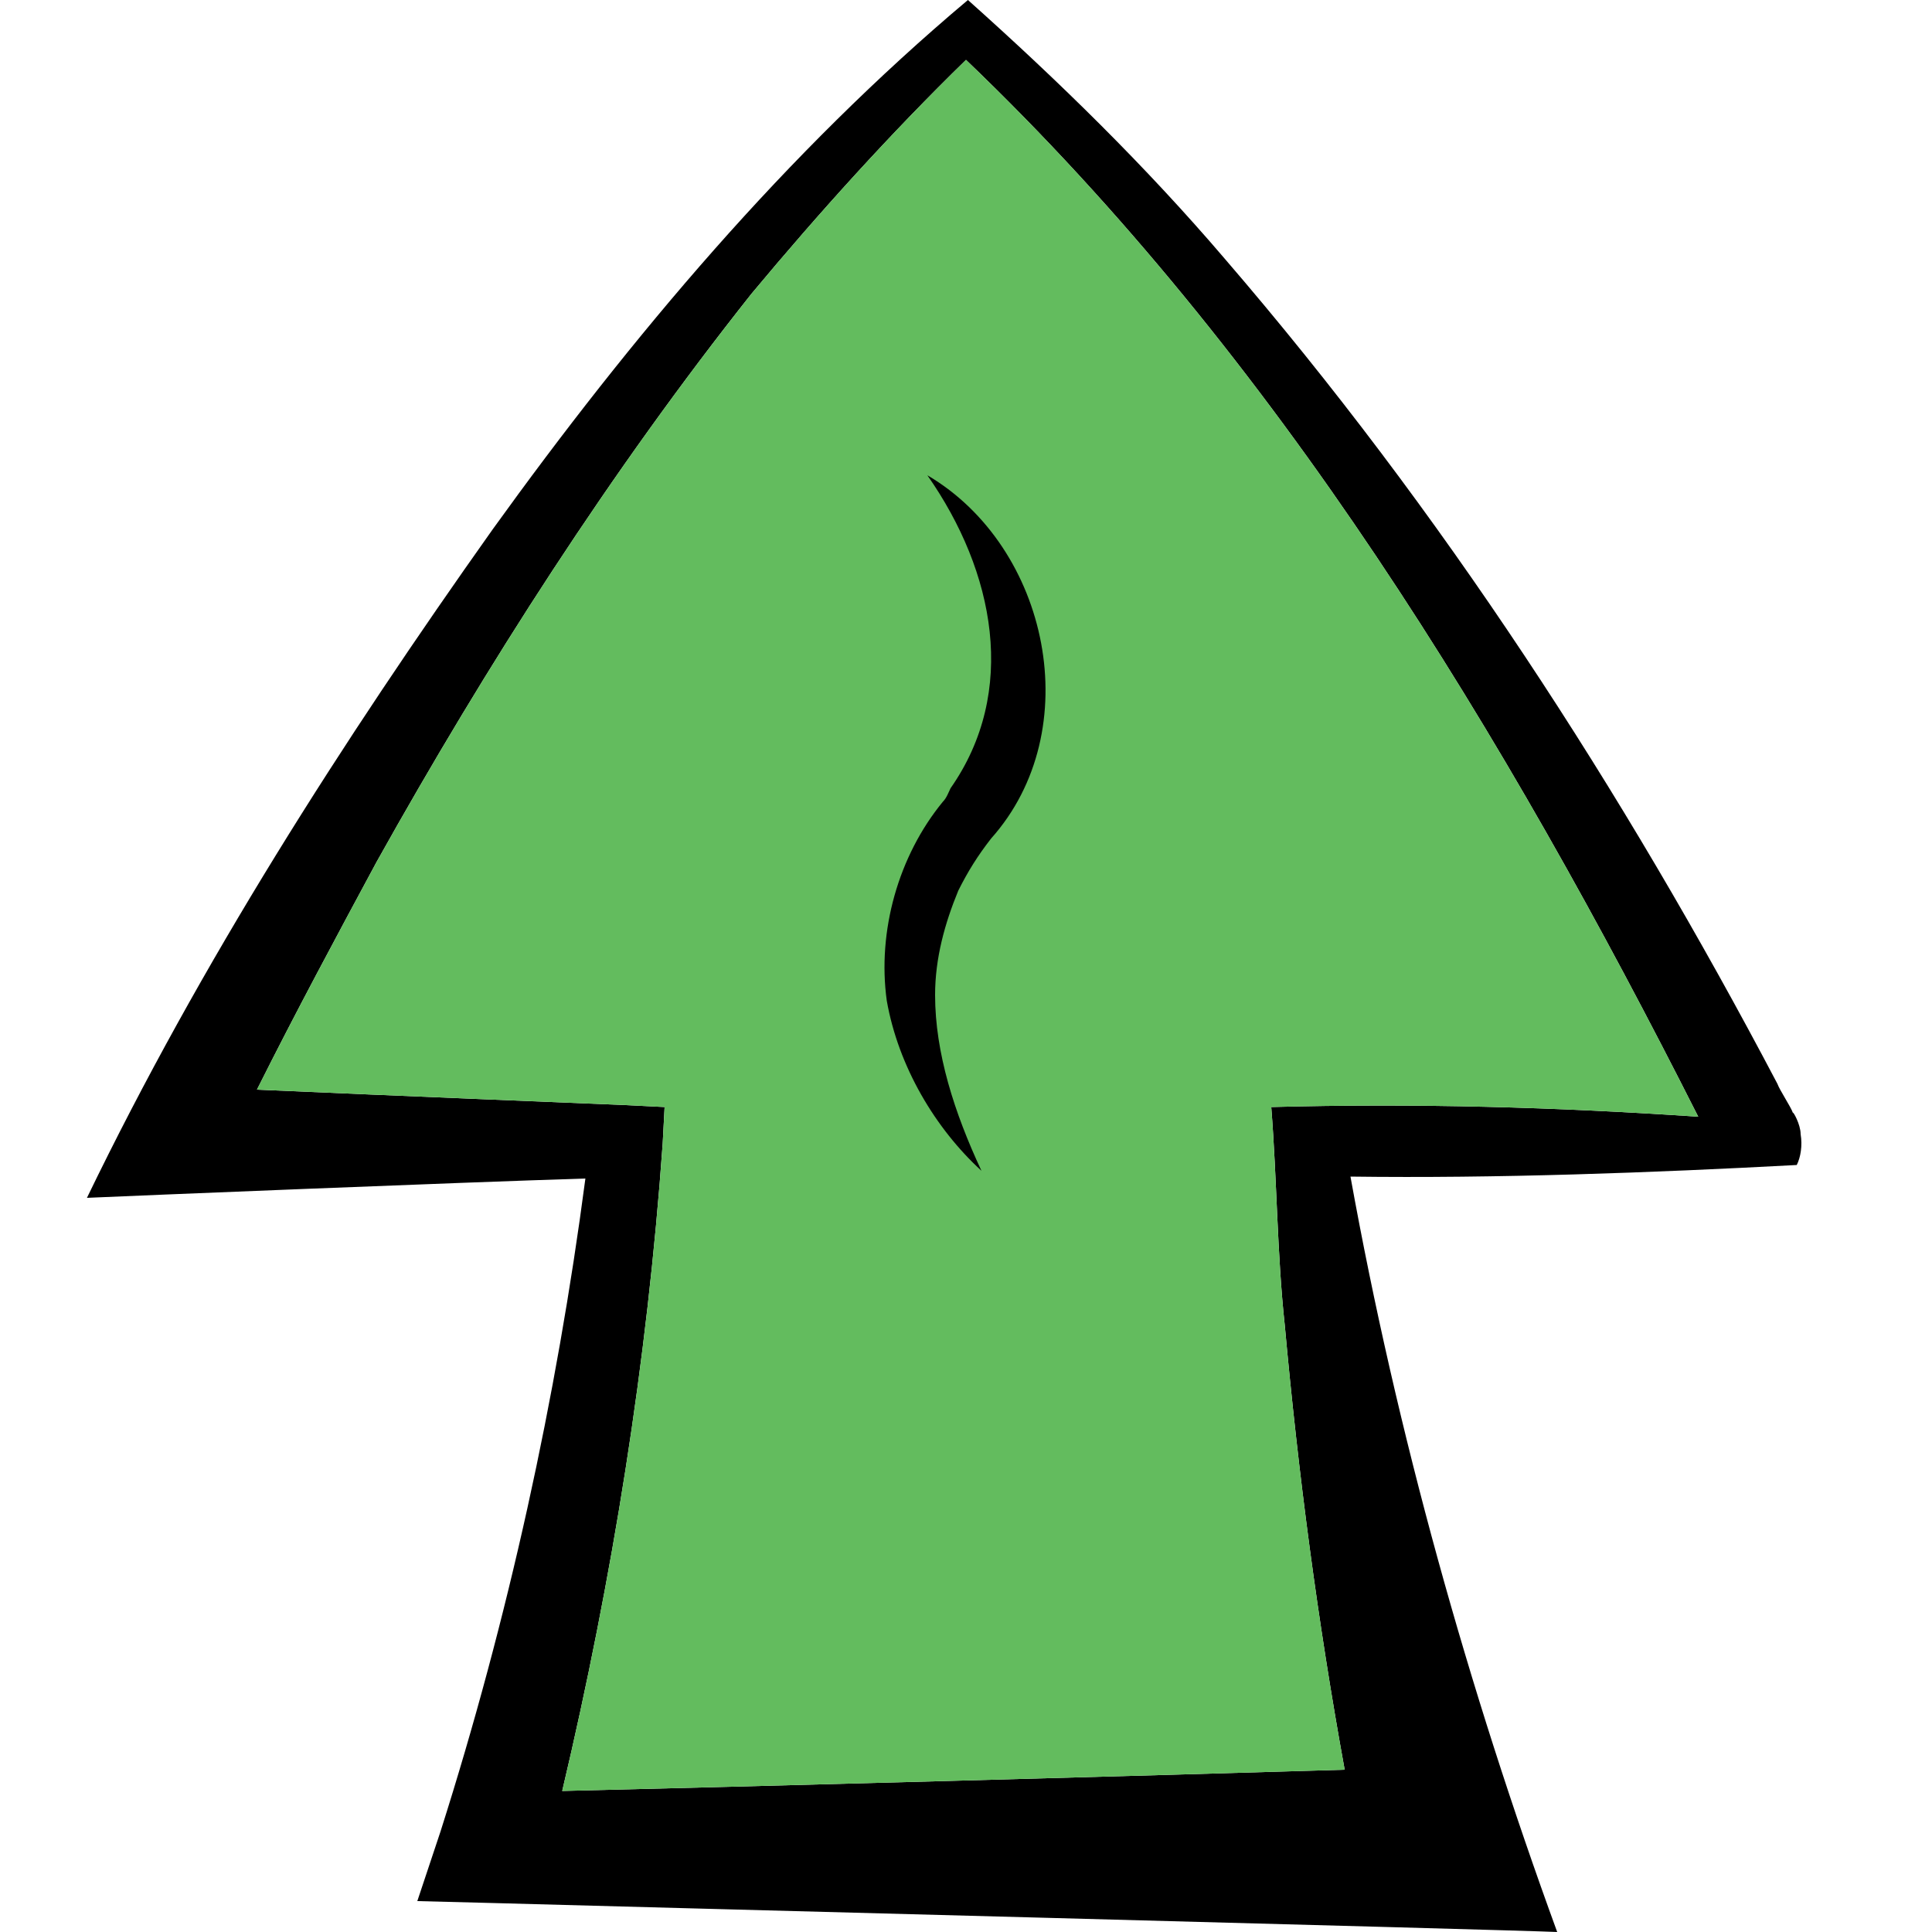
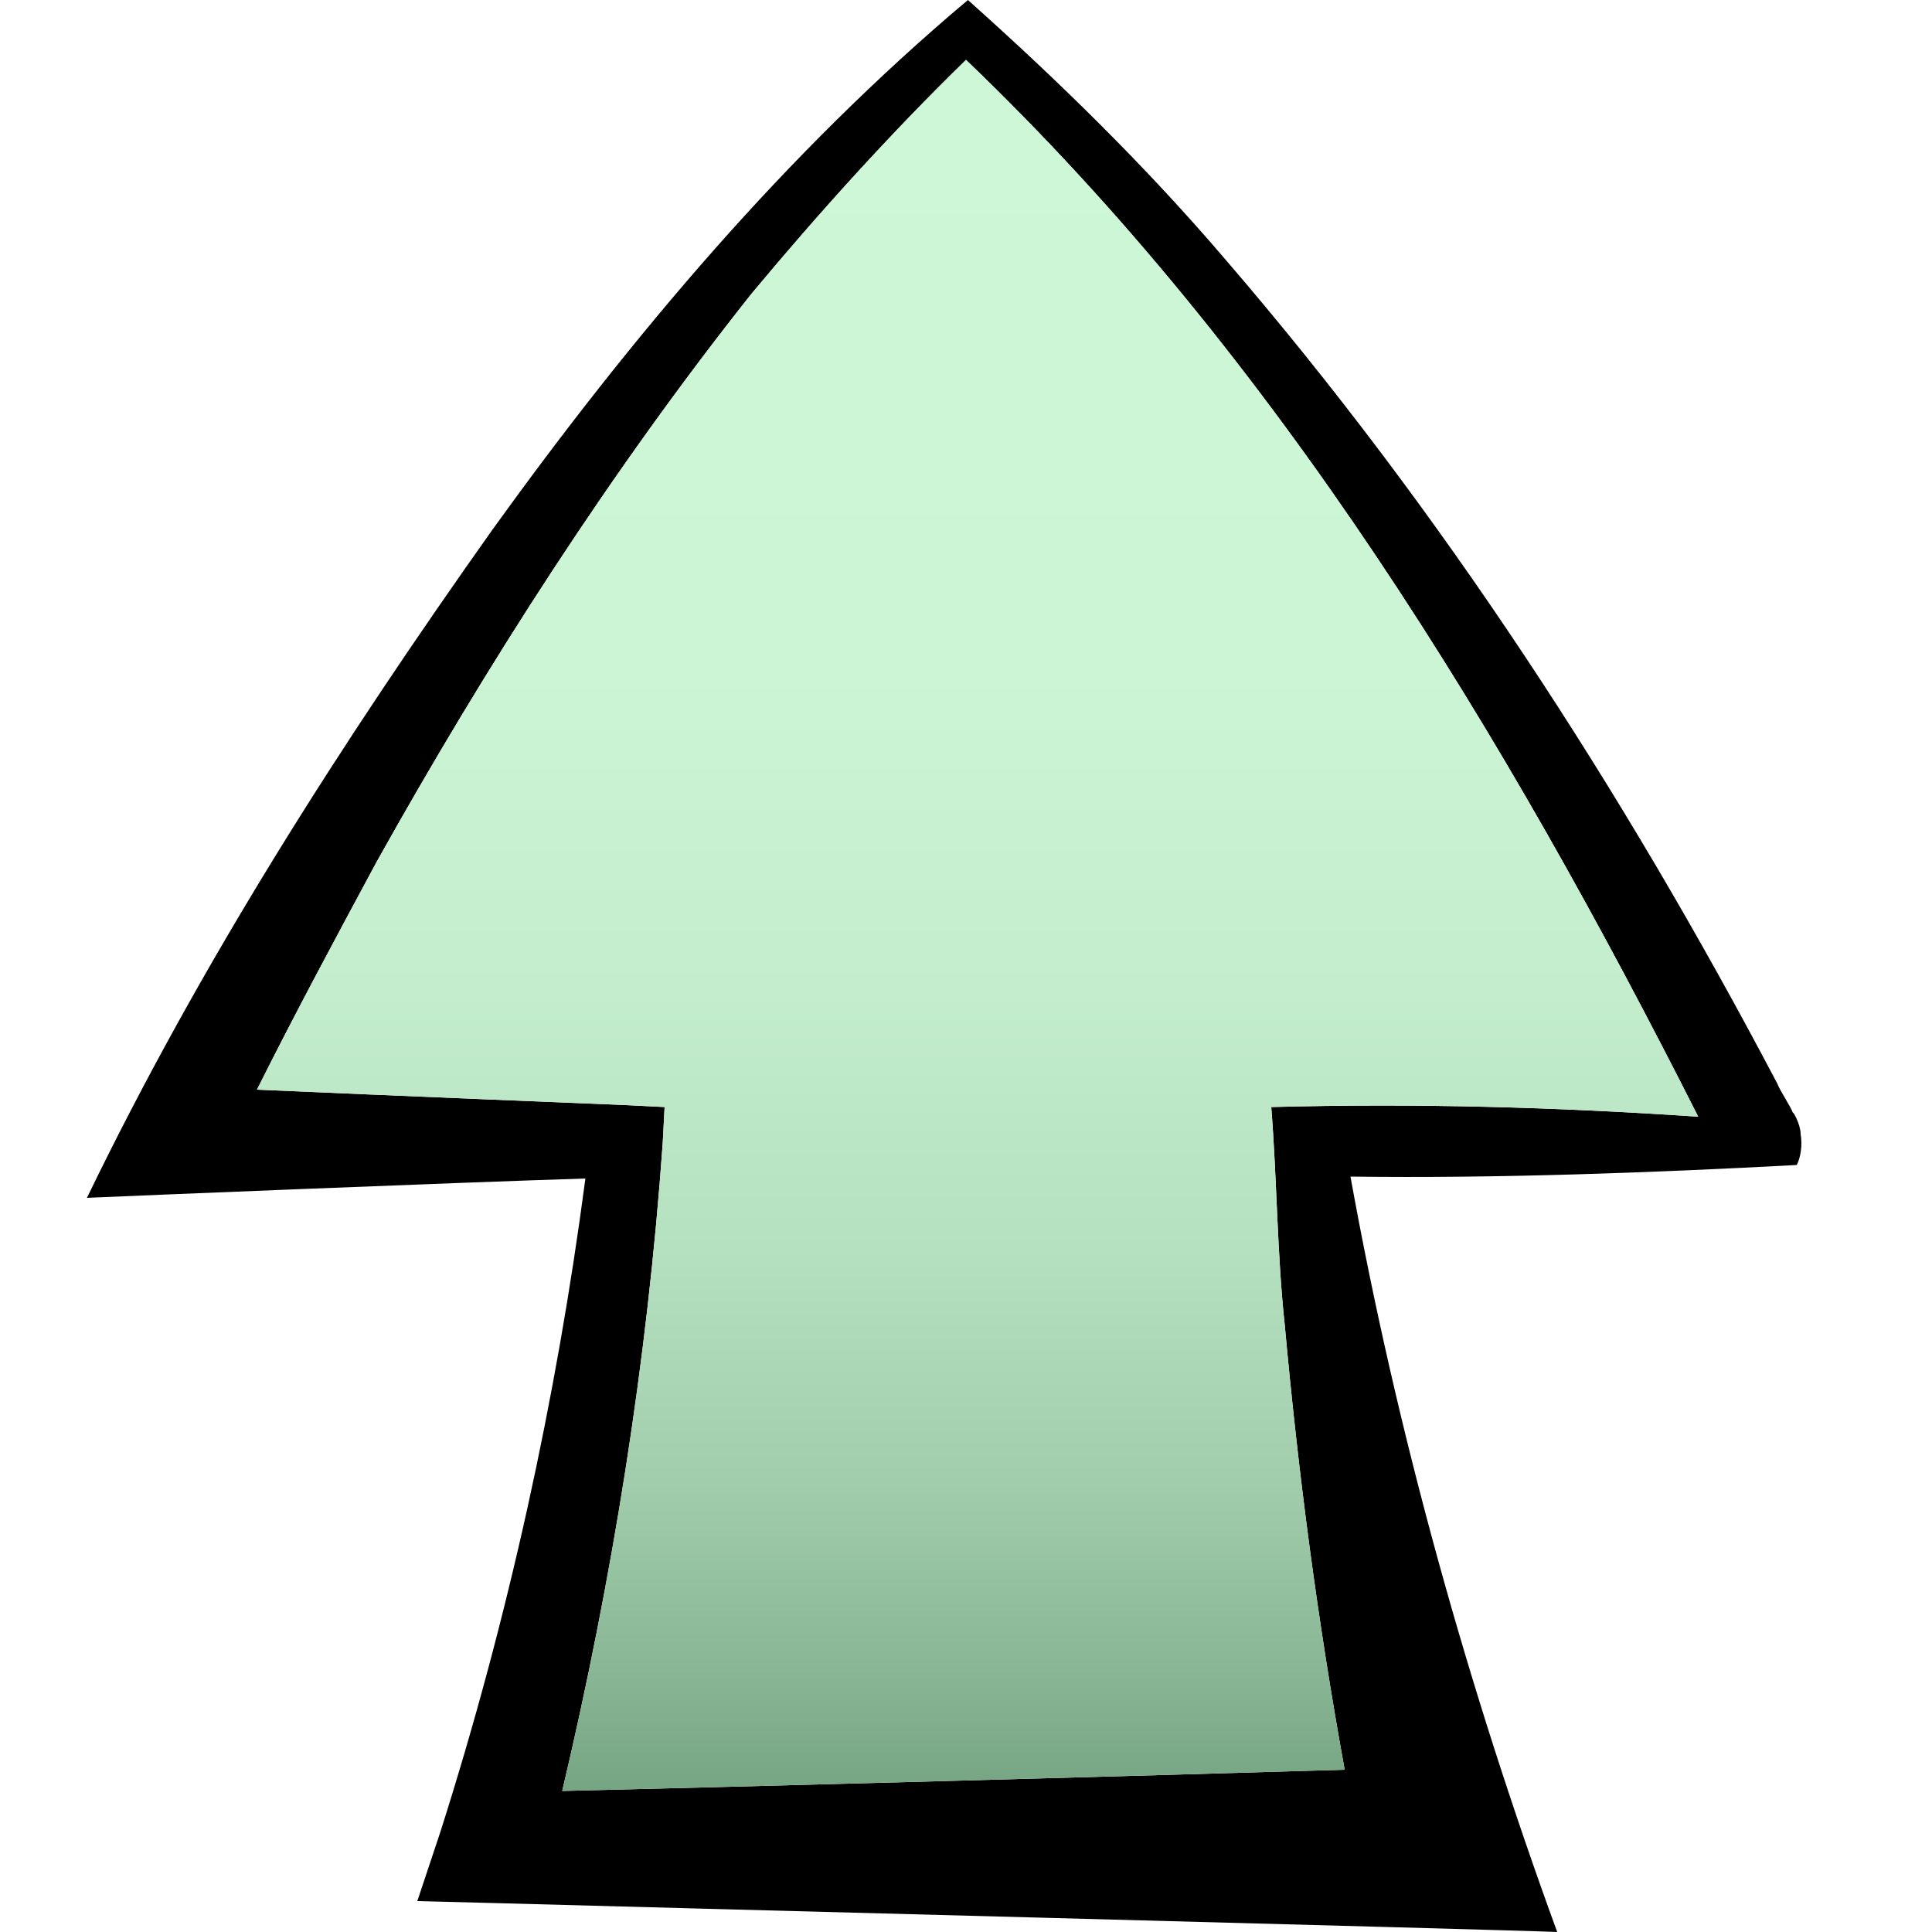
<svg xmlns="http://www.w3.org/2000/svg" version="1.1" id="Layer_1" x="0px" y="0px" viewBox="0 0 100 100" style="enable-background:new 0 0 100 100;" xml:space="preserve">
  <style type="text/css">
	.st0{stroke:#000000;stroke-miterlimit:10;}
- 	.st1{fill:#63BC5E;}
+ 	.st1{fill:url(#SVGID_1_);}
+ 	.st2{fill:url(#SVGID_00000025404246912378297090000014741416684730653883_);}
+ 	.st3{fill:#63BC5E;}
+ 	.st4{fill:url(#SVGID_00000068663419483477515960000014596443812995374222_);}
</style>
-   <path d="M93,60.3c0.2-0.4,0.3-1,0.2-1.6c0-0.5-0.4-1.2-0.4-1.1c-0.1-0.3-0.7-1.2-0.8-1.5C84,40.9,74.6,26.4,63.4,13.4  C59.3,8.6,54.8,4.2,50.1,0c-9.4,7.9-17.4,17.4-24.6,27.4c-7.8,11-15.1,22.4-21,34.6c2.2-0.1,19.3-0.8,25.8-1  c-1.5,11.4-4,22.8-7.5,33.8l-1.2,3.6c0,0,3.9,0.1,3.9,0.1c3.4,0.1,53.1,1.4,55.1,1.5c-4.6-12.6-8.3-25.8-10.7-39.1  C77.5,61,85.5,60.7,93,60.3z M88.8,59.6C88.8,59.6,88.8,59.6,88.8,59.6L88.8,59.6z M65.8,57.3c0.3,3.8,0.3,7.6,0.7,11.3  c0.7,7.7,1.7,15.3,3.1,23c-9.9,0.3-31.9,0.9-40.5,1.1c2.6-11,4.4-22.2,5.2-33.5l0.1-1.9l-2-0.1c0,0-12.3-0.5-19.1-0.8  c2-4,4.1-7.9,6.2-11.8c5.7-10.2,12.1-20.2,19.4-29.4C42.4,11,46.1,6.9,50,3.1C66.1,18.5,77.9,38,87.9,57.8  C80.5,57.3,73.3,57.1,65.8,57.3z" />
+   <path d="M93,60.3c0.2-0.4,0.3-1,0.2-1.6c0-0.5-0.4-1.2-0.4-1.1c-0.1-0.3-0.7-1.2-0.8-1.5c-8-15.2-17.4-29.7-28.6-42.7  C59.3,8.6,54.8,4.2,50.1,0c-9.4,7.9-17.4,17.4-24.6,27.4c-7.8,11-15.1,22.4-21,34.6c2.2-0.1,19.3-0.8,25.8-1  c-1.5,11.4-4,22.8-7.5,33.8l-1.2,3.6l3.9,0.1c3.4,0.1,53.1,1.4,55.1,1.5C76,87.4,72.3,74.2,69.9,60.9C77.5,61,85.5,60.7,93,60.3z   M88.8,59.6L88.8,59.6L88.8,59.6z M65.8,57.3c0.3,3.8,0.3,7.6,0.7,11.3c0.7,7.7,1.7,15.3,3.1,23c-9.9,0.3-31.9,0.9-40.5,1.1  c2.6-11,4.4-22.2,5.2-33.5l0.1-1.9l-2-0.1c0,0-12.3-0.5-19.1-0.8c2-4,4.1-7.9,6.2-11.8c5.7-10.2,12.1-20.2,19.4-29.4  C42.4,11,46.1,6.9,50,3.1C66.1,18.5,77.9,38,87.9,57.8C80.5,57.3,73.3,57.1,65.8,57.3z" />
  <g>
-     <path d="M-21.1,59.3c-0.2,0.2-0.4,0.6-0.4,1c0,0.4,0.2,0.9,0.1,0.6c-0.1-0.3-0.5-1.1-0.7-1.4C-32,40-43.6,20.9-59.6,5.8   c0,0,1.4,0,1.4,0c-4.1,3.9-7.9,8.1-11.4,12.5c-7,8.9-13.2,18.5-18.7,28.3c-2.8,4.9-5.4,10-7.8,15c0,0-2.4-3.9-2.4-3.9   c0,0,22.6,0.9,22.6,0.9c0,0,1.9,0.1,1.9,0.1l-0.1,1.9c-0.8,12.1-2.8,24.1-5.9,35.9c0,0-2.6-3.5-2.6-3.5c0,0,47.4-1.3,47.4-1.3   c0,0-3.8,5.1-3.8,5.1c-1.9-9-3.2-18-3.9-27.1c-0.3-3.6-0.4-7.3-0.7-10.9C-35.9,58.6-28.7,58.8-21.1,59.3L-21.1,59.3z M-17.4,61.7   c-8,0.5-16.4,0.7-24.4,0.5c0,0,1.7-1.9,1.7-1.9c2.2,13.5,6,26.8,10.7,39.6c-1.9-0.1-49.8-1.3-53.1-1.4c0,0-3.8-0.1-3.8-0.1l1.1-3.4   c3.6-11.2,6.1-22.9,7.5-34.6c0,0,1.8,1.9,1.8,1.9c-3,0.1-24.5,1-27,1.1c5.7-11.8,12.7-22.8,20.2-33.4c7-9.6,14.7-18.8,23.8-26.4   c4.6,4,8.9,8.3,12.9,12.9C-35.1,29-26.1,43-18.3,57.6c0.1,0.3,0.6,1.2,0.8,1.4c0-0.1,0.3,0.6,0.3,1.1   C-17.1,60.7-17.2,61.3-17.4,61.7L-17.4,61.7z" />
+     <path d="M-21.1,59.3c-0.2,0.2-0.4,0.6-0.4,1s0.2,0.9,0.1,0.6c-0.1-0.3-0.5-1.1-0.7-1.4C-32,40-43.6,20.9-59.6,5.8h1.4   c-4.1,3.9-7.9,8.1-11.4,12.5c-7,8.9-13.2,18.5-18.7,28.3c-2.8,4.9-5.4,10-7.8,15l-2.4-3.9l22.6,0.9l1.9,0.1l-0.1,1.9   c-0.8,12.1-2.8,24.1-5.9,35.9l-2.6-3.5l47.4-1.3l-3.8,5.1c-1.9-9-3.2-18-3.9-27.1c-0.3-3.6-0.4-7.3-0.7-10.9   C-35.9,58.6-28.7,58.8-21.1,59.3L-21.1,59.3z M-17.4,61.7c-8,0.5-16.4,0.7-24.4,0.5l1.7-1.9c2.2,13.5,6,26.8,10.7,39.6   c-1.9-0.1-49.8-1.3-53.1-1.4l-3.8-0.1l1.1-3.4c3.6-11.2,6.1-22.9,7.5-34.6l1.8,1.9c-3,0.1-24.5,1-27,1.1   c5.7-11.8,12.7-22.8,20.2-33.4c7-9.6,14.7-18.8,23.8-26.4c4.6,4,8.9,8.3,12.9,12.9C-35.1,29-26.1,43-18.3,57.6   c0.1,0.3,0.6,1.2,0.8,1.4c0-0.1,0.3,0.6,0.3,1.1C-17.1,60.7-17.2,61.3-17.4,61.7L-17.4,61.7z" />
  </g>
  <path class="st0" d="M188.5,100h-51.9c0,0,8-25.9,8-51.9c0-9,35.9-9,35.9,0C180.5,72.2,188.5,100,188.5,100z" />
  <path class="st0" d="M162.5,0.7c-24.1,21.2-43.3,60.7-43.3,60.7h86.6C205.8,61.4,187,22.2,162.5,0.7z" />
  <polygon class="st0" points="264.5,100 212.7,100 220.6,48.1 256.6,48.1 " />
  <polygon class="st0" points="238.6,0.5 195.3,61.4 281.9,61.4 " />
-   <path class="st1" d="M88.8,59.6C88.8,59.6,88.8,59.6,88.8,59.6L88.8,59.6z M65.8,57.3c0.3,3.8,0.3,7.6,0.7,11.3  c0.7,7.7,1.7,15.3,3.1,23c-9.9,0.3-31.9,0.9-40.5,1.1c2.6-11,4.4-22.2,5.2-33.5l0.1-1.9l-2-0.1c0,0-12.3-0.5-19.1-0.8  c2-4,4.1-7.9,6.2-11.8c5.7-10.2,12.1-20.2,19.4-29.4C42.4,11,46.1,6.9,50,3.1C66.1,18.5,77.9,38,87.9,57.8  C80.5,57.3,73.3,57.1,65.8,57.3z" />
-   <path d="M50.8,60.6c-1.4-3-2.4-6.1-2.4-9.1c0-1.9,0.5-3.7,1.2-5.4c0.5-1,1-1.8,1.7-2.7c5-5.6,3-15.1-3.3-18.8  c3.5,5,4.7,11.2,1.2,16.2c-0.1,0.2-0.2,0.5-0.4,0.7c-2.3,2.8-3.4,6.7-2.9,10.3C46.5,55.2,48.4,58.4,50.8,60.6L50.8,60.6z" />
+   <linearGradient id="SVGID_1_" gradientUnits="userSpaceOnUse" x1="51.05" y1="3.1" x2="51.05" y2="92.7">
+     <stop offset="0" style="stop-color:#CDF7D7" />
+     <stop offset="0.351" style="stop-color:#CBF5D5" />
+     <stop offset="0.539" style="stop-color:#C3EDCD" />
+     <stop offset="0.687" style="stop-color:#B5E1C0" />
+     <stop offset="0.816" style="stop-color:#A2CEAD" />
+     <stop offset="0.93" style="stop-color:#89B796" />
+     <stop offset="1" style="stop-color:#76A583" />
+   </linearGradient>
+   <path class="st1" d="M88.8,59.6L88.8,59.6L88.8,59.6z M65.8,57.3c0.3,3.8,0.3,7.6,0.7,11.3c0.7,7.7,1.7,15.3,3.1,23  c-9.9,0.3-31.9,0.9-40.5,1.1c2.6-11,4.4-22.2,5.2-33.5l0.1-1.9l-2-0.1c0,0-12.3-0.5-19.1-0.8c2-4,4.1-7.9,6.2-11.8  c5.7-10.2,12.1-20.2,19.4-29.4C42.4,11,46.1,6.9,50,3.1C66.1,18.5,77.9,38,87.9,57.8C80.5,57.3,73.3,57.1,65.8,57.3z" />
+   <g>
+     <linearGradient id="SVGID_00000113347936875411547210000003056023105842783159_" gradientUnits="userSpaceOnUse" x1="9.386" y1="-85.767" x2="-26.206" y2="-85.767" gradientTransform="matrix(1 0 0 -1 0 100)">
+       <stop offset="0" style="stop-color:#CDF7D7" />
+       <stop offset="0.351" style="stop-color:#CBF5D5" />
+       <stop offset="0.539" style="stop-color:#C3EDCD" />
+       <stop offset="0.687" style="stop-color:#B5E1C0" />
+       <stop offset="0.816" style="stop-color:#A2CEAD" />
+       <stop offset="0.93" style="stop-color:#89B796" />
+       <stop offset="1" style="stop-color:#76A583" />
+     </linearGradient>
+     <path style="fill:url(#SVGID_00000113347936875411547210000003056023105842783159_);" d="M-17.6,151.6c-1.7,3.8,0.8,7.2,5,6.8   c7,8.8,5.7,21.7-0.6,30.5c-3.2,4.4-6.4,8-8.4,12.5c-2.3,4.9-3.6,10.6-4.6,16.1c0.5,1.9,1,4.4,1.4,7.3c11.8-11.3,28-8.8,33.6-7.4   c-0.1-4.6-0.4-16,0.1-20.5c1.1-11.3,0.2-42,0-47.7c-2.2-0.9-8.4-3.2-14.6-2.4c-4.1,0.5-8,1.8-11.8,4c0.1,0.1,0.2,0.3,0.2,0.3   L-17.6,151.6z" />
+     <path class="st3" d="M-126.4,31.8c1,4.5-2.8,8.5-7.2,7.5l-0.7,2.9c3.4,2.2,3.6,7.5,0.6,10.2c1.4,5.1,4.6,9.6,8.3,13.3   c3.2,3.1,6.8,5.8,10.6,8c0.8-4.1,2-8.2,3.9-12.1c2.3-4.8,6.2-8.9,9.4-12.8c6.3-7.5,8.2-18.6,3.8-27.6c-4.7,1.7-8.4-2.8-7.5-7.2   c-4.1-3.3-8.7-6.1-13.5-8.4c0.1,1.2,0.2,2.5,0.2,3.8c0.5,7.8-4.9,13.9-9.6,19.4C-127.2,29.6-126.7,30.8-126.4,31.8z M-116.2,40.5   c0.1-0.1,0.2-0.2,0.4-0.4c3.2-2.9,3.3-7.3,1.7-11.3c3.7,3.5,3.6,10.3-0.7,13.4c-0.6,0.5-1.1,1-1.6,1.6c-0.8,1-1.4,2.2-1.7,3.5   c-0.5,2.1-0.3,4.4,0.2,6.6l0,0c-1.3-2-2.1-4.4-1.9-6.9C-119.7,44.6-118.2,42.1-116.2,40.5z" />
+     <linearGradient id="SVGID_00000013890380553579321960000012224716184185171607_" gradientUnits="userSpaceOnUse" x1="-153.291" y1="50.618" x2="-114.731" y2="50.618" gradientTransform="matrix(1 0 0 -1 0 100)">
+       <stop offset="0" style="stop-color:#CDF7D7" />
+       <stop offset="0.351" style="stop-color:#CBF5D5" />
+       <stop offset="0.539" style="stop-color:#C3EDCD" />
+       <stop offset="0.687" style="stop-color:#B5E1C0" />
+       <stop offset="0.816" style="stop-color:#A2CEAD" />
+       <stop offset="0.93" style="stop-color:#89B796" />
+       <stop offset="1" style="stop-color:#76A583" />
+     </linearGradient>
+     <path style="fill:url(#SVGID_00000013890380553579321960000012224716184185171607_);" d="M-136.4,51.2c1.7-0.6,2.9-2.1,3-4.1   c0.2-1.9-0.9-3.6-2.6-4.3l0.1-0.5c0.1-0.5,1.1-4.4,1.2-4.8l0.8,0.2c5.9,2,8.3-6.5,2.9-8.4c2.6-4.6,6.4-8.8,7.7-13.4   c0.1-0.3,0.2-0.6,0.2-1c-12.2-7.1-26.4-3.6-30.1-2.5v68c3.3-1,9.8-3,14.8-3c0.2,0,0.5,0,0.7,0c6.3,0.2,14.1,4.3,20.9,10.7   c1.2-3.4,1.8-6.6,2.2-8.9C-125.2,73.1-135.1,64-136.4,51.2z" />
+     <path class="st3" d="M-117.7,95.4c0.8,0.4,2.3,0.8,4,0.9c1.3,0,2.1-0.2,2.5-0.3c-0.2-5.9-0.9-11-1.7-14.4   C-113.6,85.4-114.9,90.9-117.7,95.4z" />
+     <path d="M-73,10.5V9.6l-0.8-0.4c-0.3-0.2-8.5-4.1-17.1-3c-4.8,0.6-9.2,2.1-13.6,4.8c0.6,0.6,1.2,1.1,1.7,1.7c0,0,0.2,0.2,0.4,0.4   c3.8-2.2,7.7-3.5,11.8-4c6.3-0.8,12.5,1.5,14.7,2.4c0.2,5.7,1.1,36.4,0,47.7c-0.5,4.5-0.2,15.9-0.1,20.5   c-5.6-1.3-21.7-3.8-33.6,7.4c0.2,1.2,0.3,2.5,0.4,3.8c13.1-14.7,33.3-8.2,34.3-7.9l2,0.7l-0.1-2.1c0-0.2-0.5-16.7,0-22.1   C-71.8,47-72.9,11.9-73,10.5z" />
+     <path d="M-137.8,77.6c-0.2,0-0.4,0-0.7,0c-5,0-11.6,1.9-14.8,3v-68c3.8-1.1,17.9-4.7,30.1,2.5c0.2-1,0.4-2,0.5-3.1   c-15.1-8.2-32.4-2-32.6-1.9l-1,0.4v74.3l2-0.7c0.1,0,10.2-3.7,16.4-3.4c5.9,0.2,13.4,4.3,19.8,10.7c0.4-1,0.8-2,1.2-3   C-123.7,81.9-131.4,77.9-137.8,77.6z" />
+     <path d="M-123.4,15.9c-1.2,4.5-5.1,8.8-7.7,13.4c5.4,1.9,3,10.4-2.9,8.4l-0.7-0.2c-0.1,0.4-1.1,4.3-1.2,4.8l-0.1,0.5   c1.7,0.7,2.8,2.5,2.6,4.3c-0.1,2-1.3,3.5-3,4.1c1.4,12.7,11.2,21.8,21.7,28.1c0.1-0.6,0.2-1.2,0.2-1.7l0,0c0.1-0.6,0.6-1.1,1.2-1.2   c0.6-0.1,1.2,0.3,1.5,0.9c0.3,0.7,0.5,1.5,0.8,2.6c1-5.5,2.3-11.2,4.6-16.1c2-4.4,5.2-8,8.4-12.5c6.3-8.9,7.6-21.7,0.6-30.5   c-4.2,0.4-6.8-2.9-5-6.8l0.4-0.7c0,0-0.1-0.1-0.2-0.3c-0.2-0.2-0.4-0.4-0.4-0.4c-0.6-0.6-1.1-1.2-1.7-1.7   c-5.7-5.3-12.5-9.2-19.4-12.4c0.6,4.3,1.4,9.1,1.1,13.4c-0.1,1-0.3,2.1-0.5,3.1C-123.2,15.3-123.3,15.6-123.4,15.9z M-118.3,9.4   c0-1.3-0.1-2.5-0.2-3.8c4.8,2.4,9.3,5.1,13.5,8.4c-0.9,4.4,2.8,8.9,7.5,7.2c4.4,9,2.5,20-3.8,27.6c-3.3,3.9-7.1,8-9.4,12.8   c-1.9,3.9-3.1,8-3.9,12.1c-3.9-2.3-7.5-4.9-10.6-8c-3.7-3.7-6.9-8.2-8.3-13.3c3.1-2.7,2.9-8-0.6-10.2l0.7-2.9   c4.4,1,8.2-3.1,7.2-7.5c-0.2-1.1-0.7-2.1-1.5-3C-123.2,23.2-117.8,17.2-118.3,9.4z" />
+     <path d="M-111.1,79.9c-0.3-1-0.5-1.9-0.8-2.6c-0.2-0.6-0.8-1-1.5-0.9c-0.6,0.1-1.1,0.6-1.2,1.2l0,0c-0.1,0.5-0.1,1-0.2,1.7   c-0.3,2.3-1,5.5-2.2,8.9c-0.3,1-0.7,2-1.2,3c-0.6,1.3-1.2,2.6-2,3.8l-0.4,0.6l0.4,0.6c1.1,1.7,4.5,2.2,6.3,2.3c0.1,0,0.3,0,0.4,0   c1.5,0,3.3-0.3,4.2-1.4l0.2-0.3v-0.4c-0.1-1.9-0.2-3.7-0.3-5.4c-0.1-1.3-0.2-2.6-0.4-3.8C-110.1,84.4-110.4,81.9-111.1,79.9z    M-113.7,96.4c-1.7-0.1-3.2-0.5-4-0.9c2.7-4.6,4.1-10,4.8-13.9c0.8,3.5,1.5,8.6,1.7,14.4C-111.6,96.1-112.3,96.4-113.7,96.4z" />
+     <path d="M-117.9,54c-0.5-2.3-0.7-4.6-0.2-6.6c0.3-1.3,0.9-2.5,1.7-3.5c0.5-0.6,1-1.1,1.6-1.6c4.3-3.1,4.4-9.9,0.7-13.4   c1.6,4,1.5,8.4-1.7,11.3c-0.1,0.1-0.2,0.3-0.4,0.4c-2,1.6-3.4,4.1-3.6,6.6C-120.1,49.6-119.2,52.1-117.9,54L-117.9,54z" />
+   </g>
</svg>
